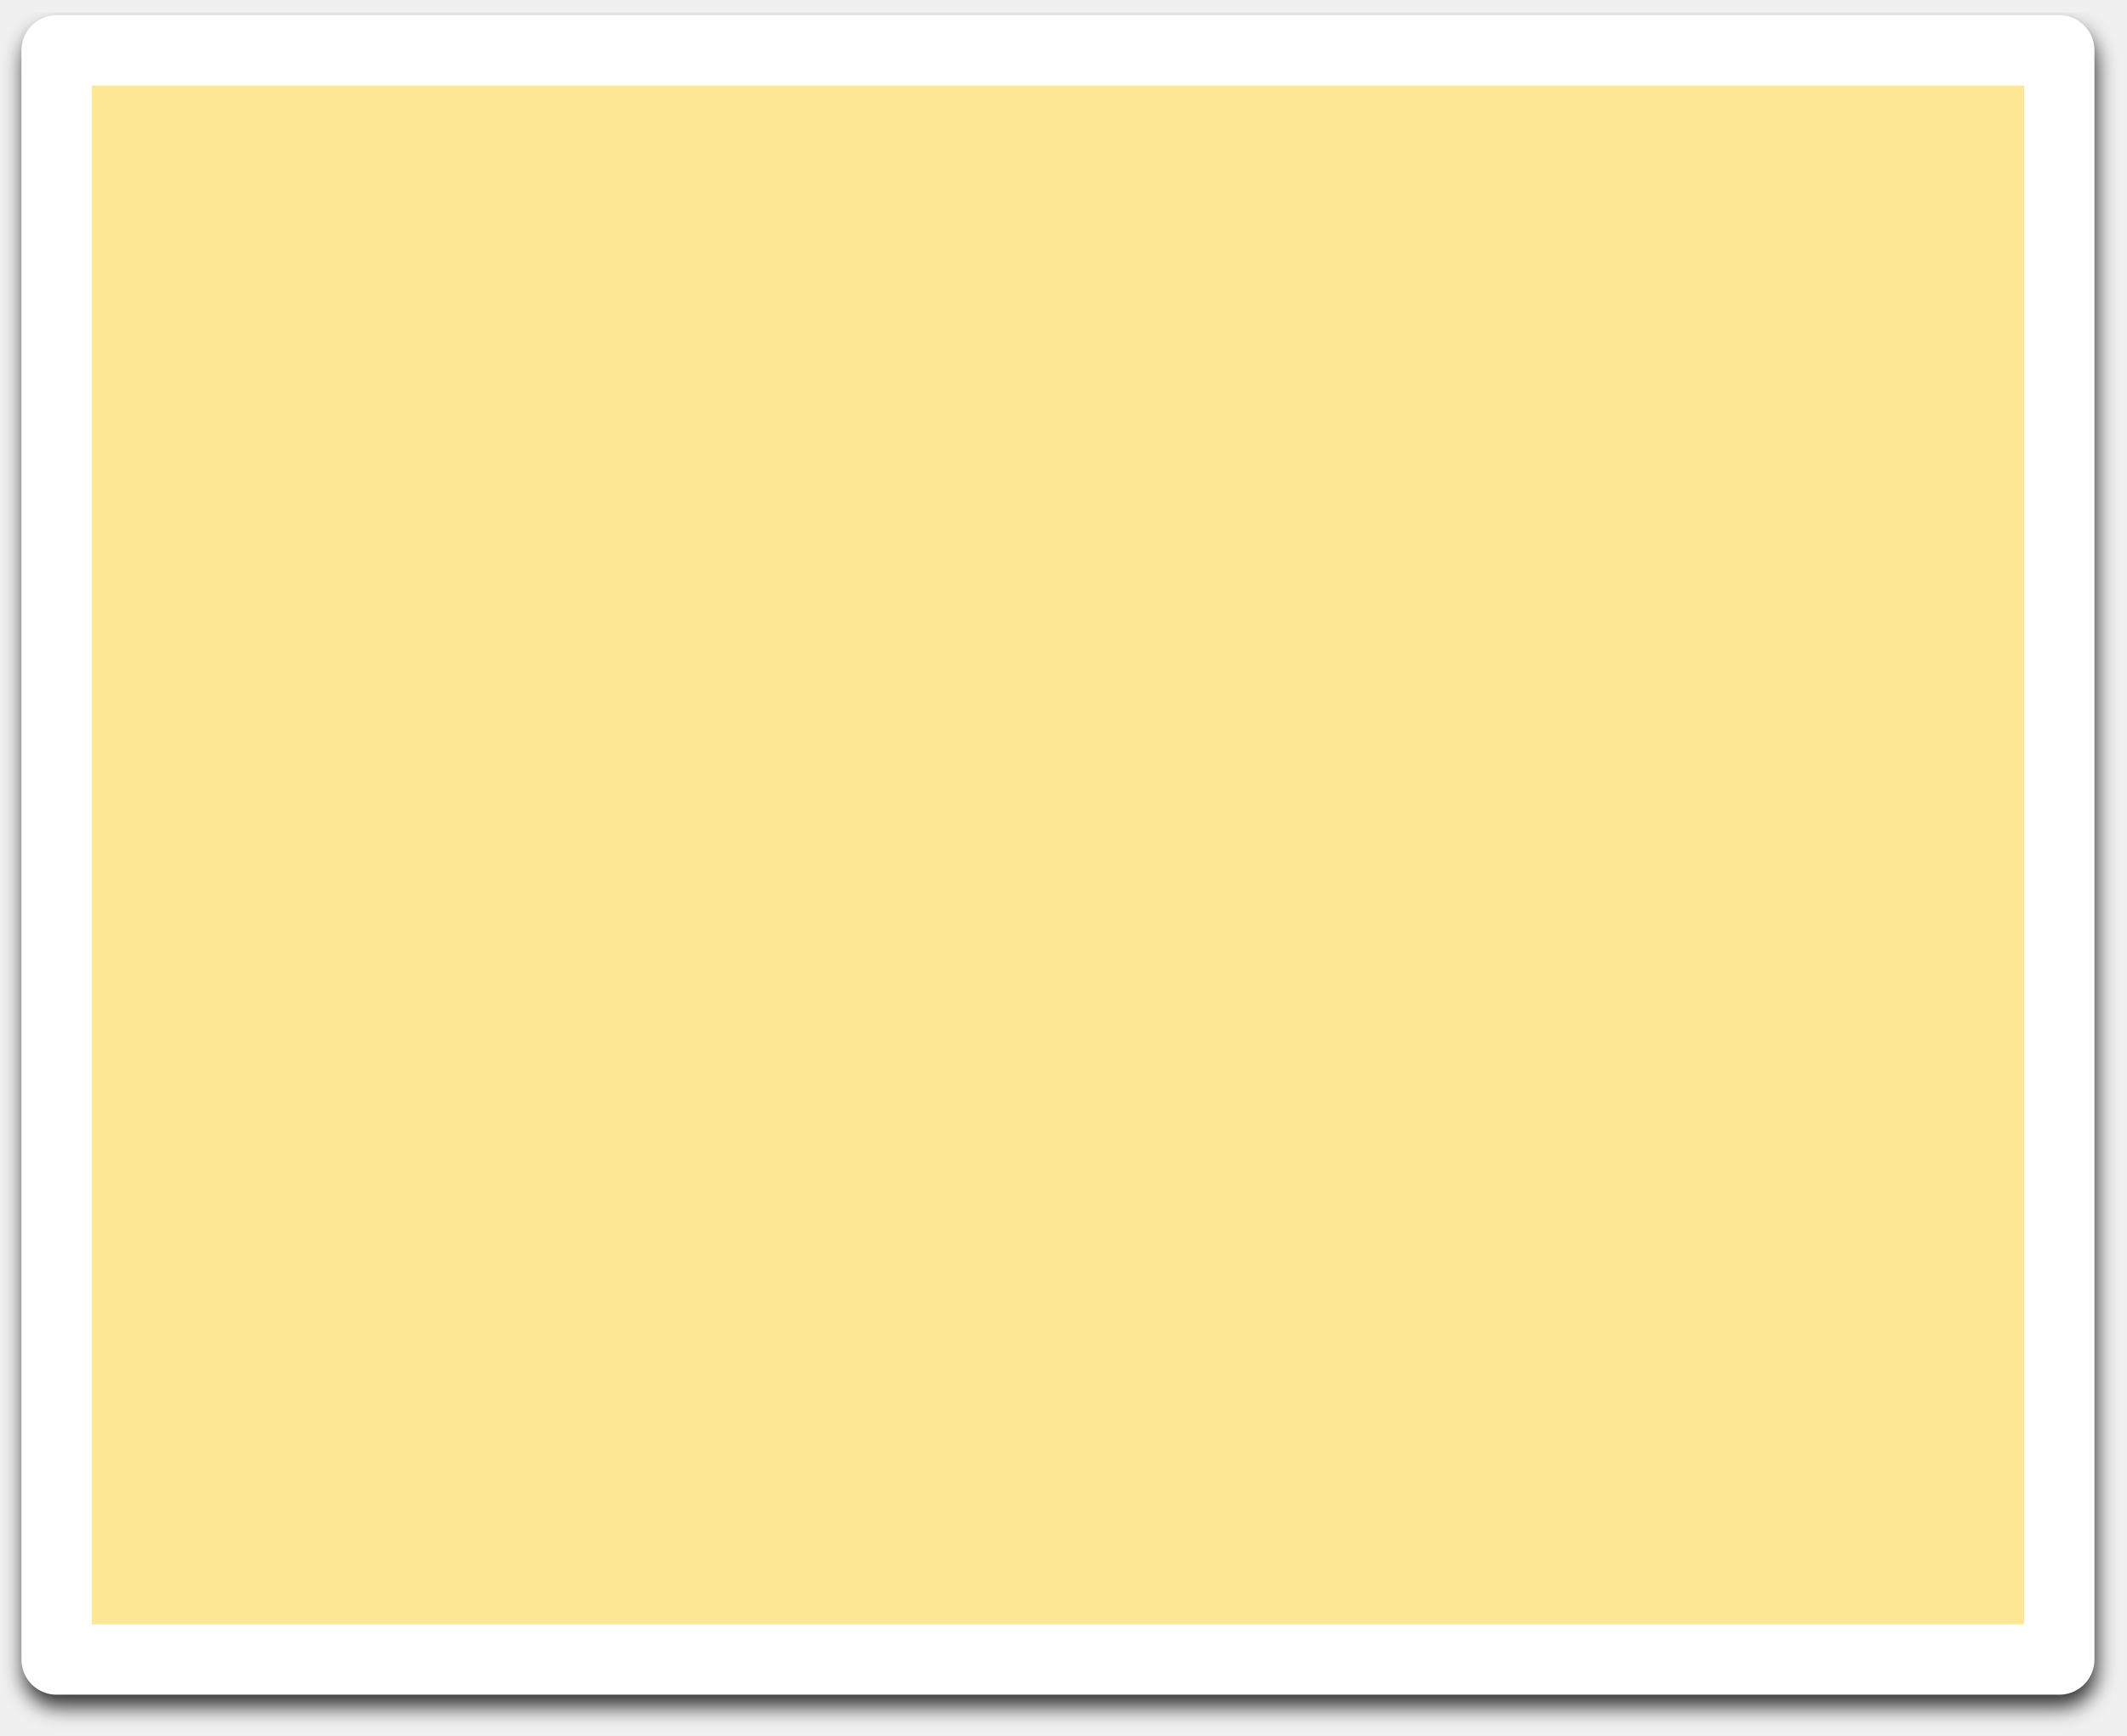
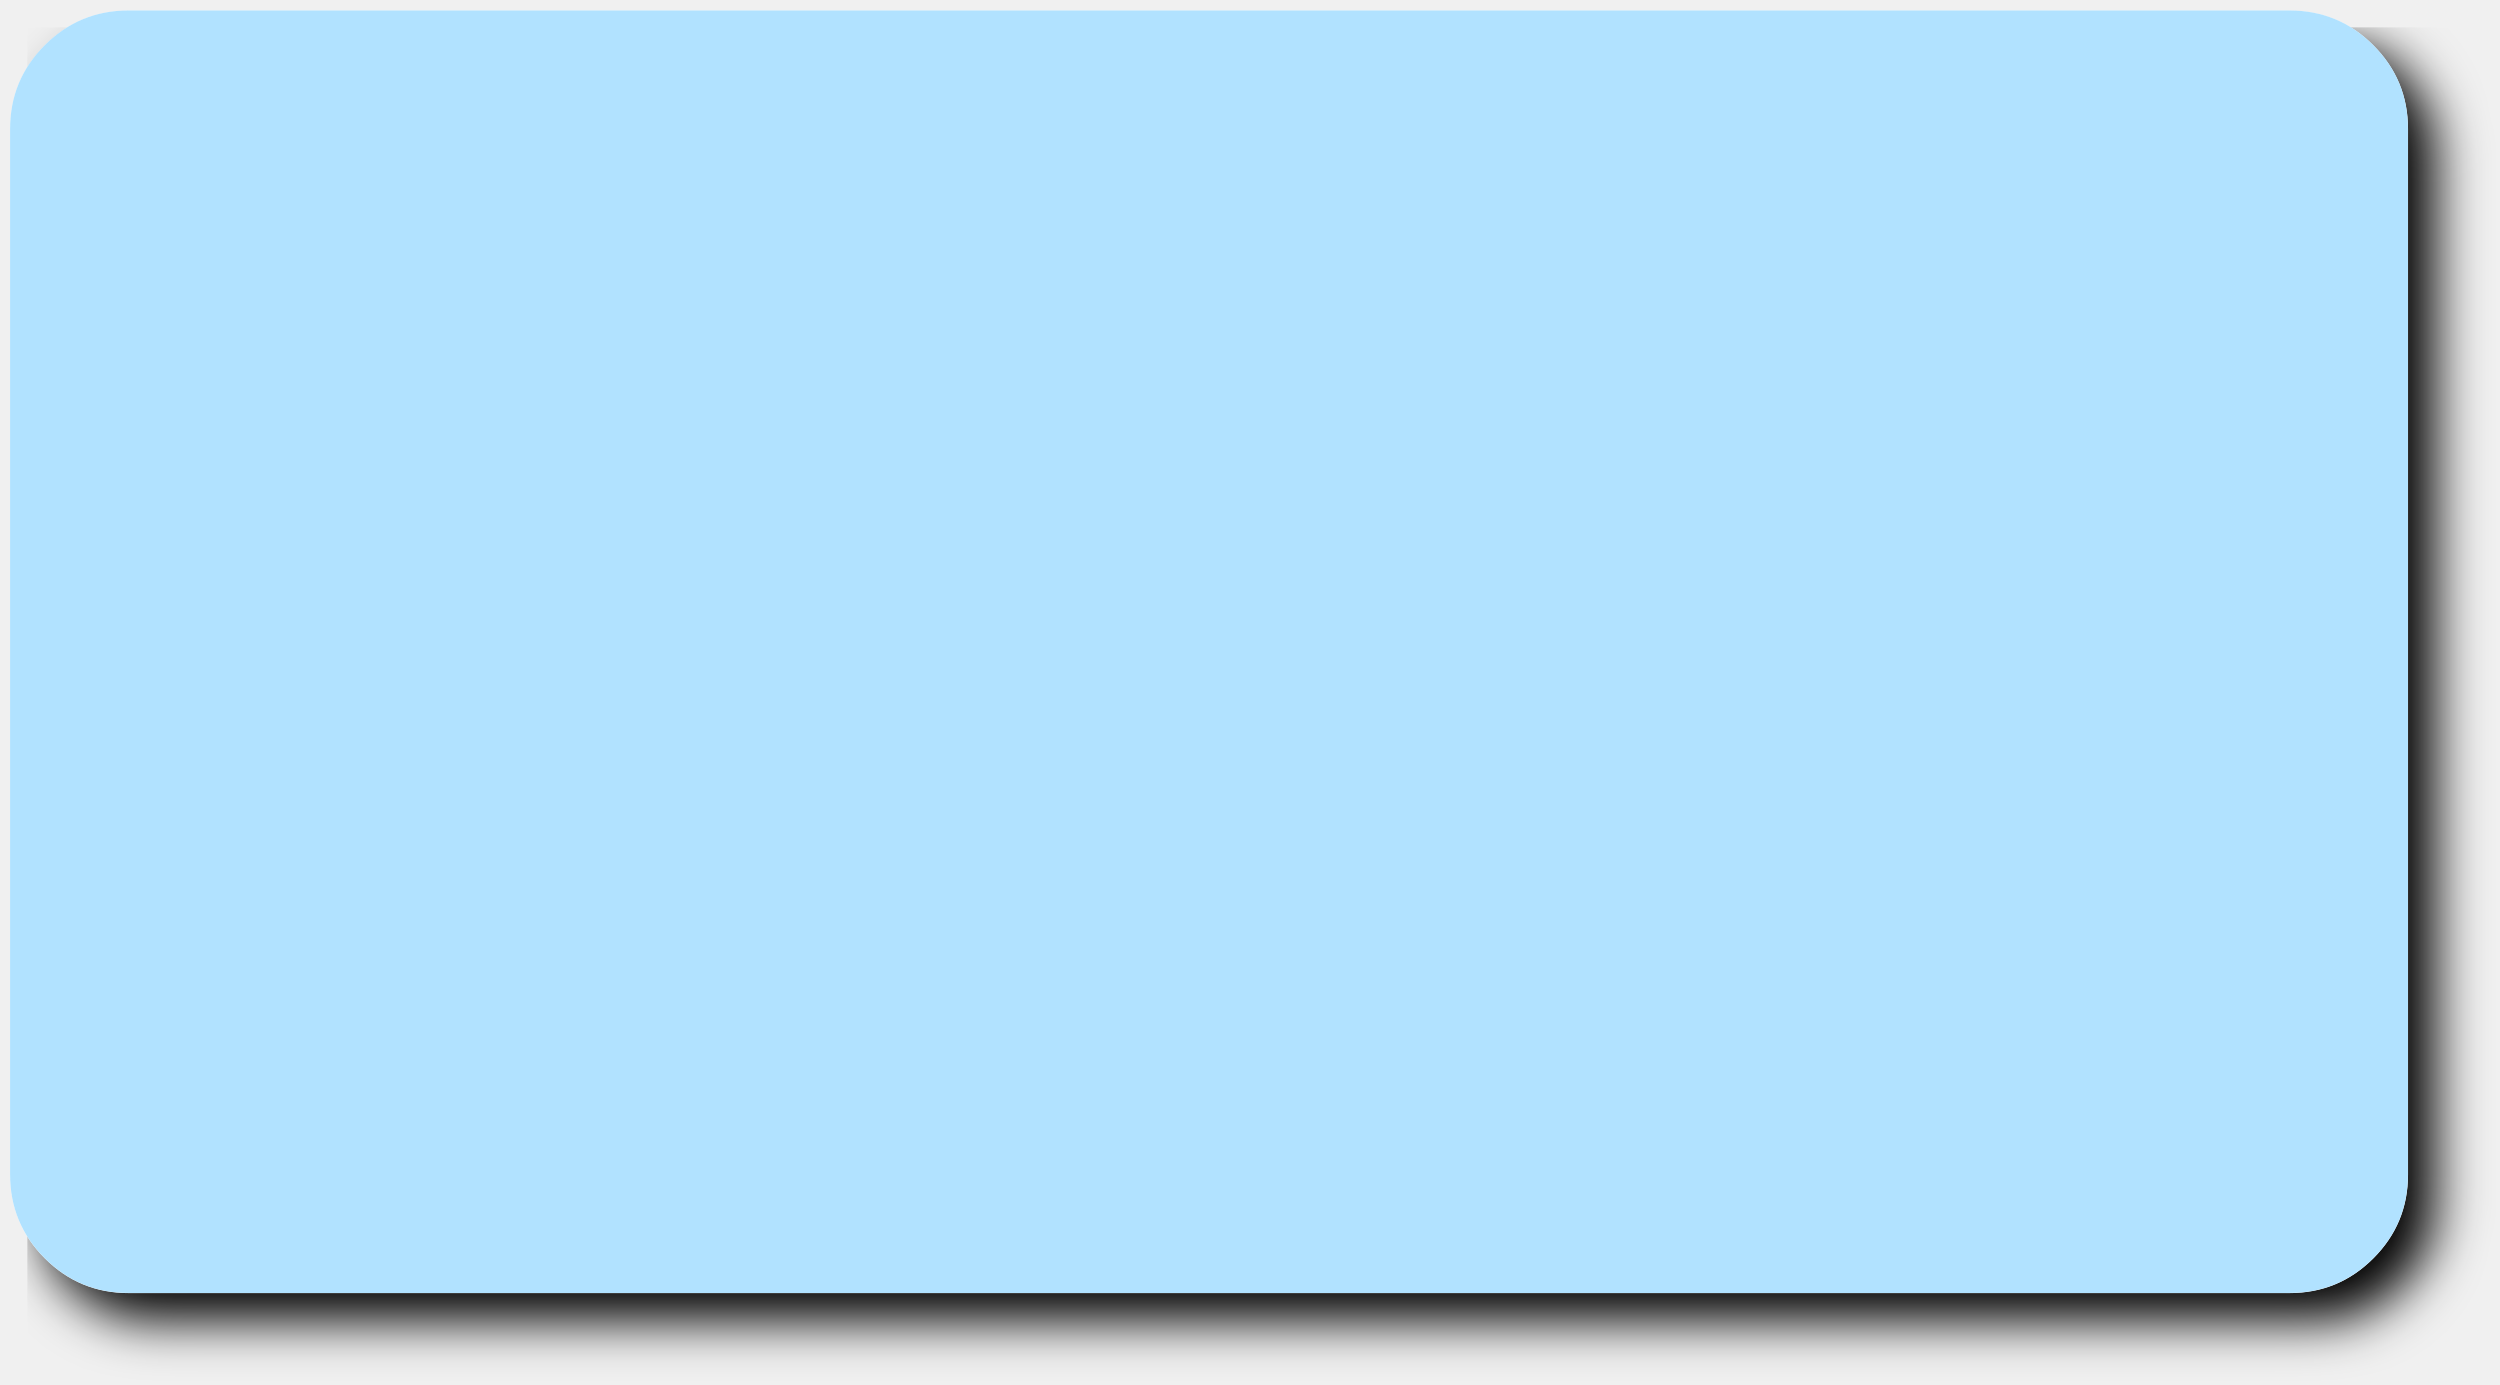
- <svg xmlns="http://www.w3.org/2000/svg" xmlns:xlink="http://www.w3.org/1999/xlink" version="1.1" preserveAspectRatio="none" x="0px" y="0px" width="686px" height="560px" viewBox="0 0 686 560">
+ <svg xmlns="http://www.w3.org/2000/svg" xmlns:xlink="http://www.w3.org/1999/xlink" version="1.1" preserveAspectRatio="none" x="0px" y="0px" width="325px" height="180px" viewBox="0 0 325 180">
  <defs>
    <filter id="Filter_1" x="-20%" y="-20%" width="140%" height="140%" color-interpolation-filters="sRGB">
-       <feFlood flood-color="#000000" flood-opacity="0.8" in="SourceGraphic" result="result1" />
+       <feFlood flood-color="#000000" flood-opacity="1" in="SourceGraphic" result="result1" />
      <feComposite in2="SourceGraphic" in="result1" operator="in" result="result2" />
      <feGaussianBlur in="result2" stdDeviation="3.333,3.333" result="result3" />
-       <feOffset dx="0.695" dy="3.939" in="result3" result="result4" />
+       <feOffset dx="3.536" dy="3.536" in="result3" result="result4" />
      <feComposite in2="result4" in="SourceGraphic" operator="over" result="result5" />
    </filter>
-     <g id="Duplicate_Items_Folder_Symbol_17_0_Layer0_0_FILL">
-       <path fill="#FFE895" stroke="none" d=" M 1632.95 311.3 L 1632.95 82.4 1348.15 82.4 1348.15 311.3 1632.95 311.3 Z" />
+     <g id="Symbol_1_copy_2_0_Layer0_0_FILL">
+       <path fill="#FFFFFF" stroke="none" d=" M 392.6 -204.5 Q 380.9 -216.2 364.35 -216.2 L -364.3 -216.2 Q -380.85 -216.2 -392.55 -204.5 -404.25 -192.8 -404.25 -176.25 L -404.25 176.3 Q -404.25 192.85 -392.55 204.55 -380.85 216.25 -364.3 216.25 L 364.35 216.25 Q 380.9 216.25 392.6 204.55 404.3 192.85 404.3 176.3 L 404.3 -176.25 Q 404.3 -192.8 392.6 -204.5 Z" />
    </g>
-     <path id="Duplicate_Items_Folder_Symbol_17_0_Layer0_0_1_STROKES" stroke="#FFFFFF" stroke-width="10" stroke-linejoin="round" stroke-linecap="round" fill="none" d=" M 1348.15 82.4 L 1632.95 82.4 1632.95 311.3 1348.15 311.3 1348.15 82.4 Z" />
+     <g id="Paper_4_Layer0_0_FILL">
+       <path fill="#B1E2FF" stroke="none" d=" M 392.6 -204.5 Q 380.9 -216.2 364.35 -216.2 L -364.3 -216.2 Q -380.85 -216.2 -392.55 -204.5 -404.25 -192.8 -404.25 -176.25 L -404.25 176.3 Q -404.25 192.85 -392.55 204.55 -380.85 216.25 -364.3 216.25 L 364.35 216.25 Q 380.9 216.25 392.6 204.55 404.3 192.85 404.3 176.3 L 404.3 -176.25 Q 404.3 -192.8 392.6 -204.5 Z" />
+     </g>
  </defs>
-   <g filter="url(#Filter_1)" transform="matrix( 1, 0, 0, 1, 0,0) ">
-     <g transform="matrix( 2.267944, 0, 0, 2.267944, 18.25,16.25) ">
-       <g transform="matrix( 1, 0, 0, 1, -1348.15,-82.4) ">
-         <use xlink:href="#Duplicate_Items_Folder_Symbol_17_0_Layer0_0_FILL" />
-         <use xlink:href="#Duplicate_Items_Folder_Symbol_17_0_Layer0_0_1_STROKES" />
+   <g transform="matrix( 0.7199707, 0, 0, 0.7199707, 157.2,84.75) ">
+     <g transform="matrix( 0.5354919, 0, 0, 0.5354919, -0.05,-0.05) ">
+       <g filter="url(#Filter_1)" transform="matrix( 2.593842, 0, 0, 2.593842, -407.6,-219.65) ">
+         <g transform="matrix( 0.3855286, 0, 0, 0.3855286, 157.15,84.7) ">
+           <g transform="matrix( 1, 0, 0, 1, 0,0) ">
+             <use xlink:href="#Symbol_1_copy_2_0_Layer0_0_FILL" />
+           </g>
+         </g>
+       </g>
+       <g transform="matrix( 1, 0, 0, 1, 0,0) ">
+         <use xlink:href="#Paper_4_Layer0_0_FILL" />
      </g>
    </g>
  </g>
</svg>
